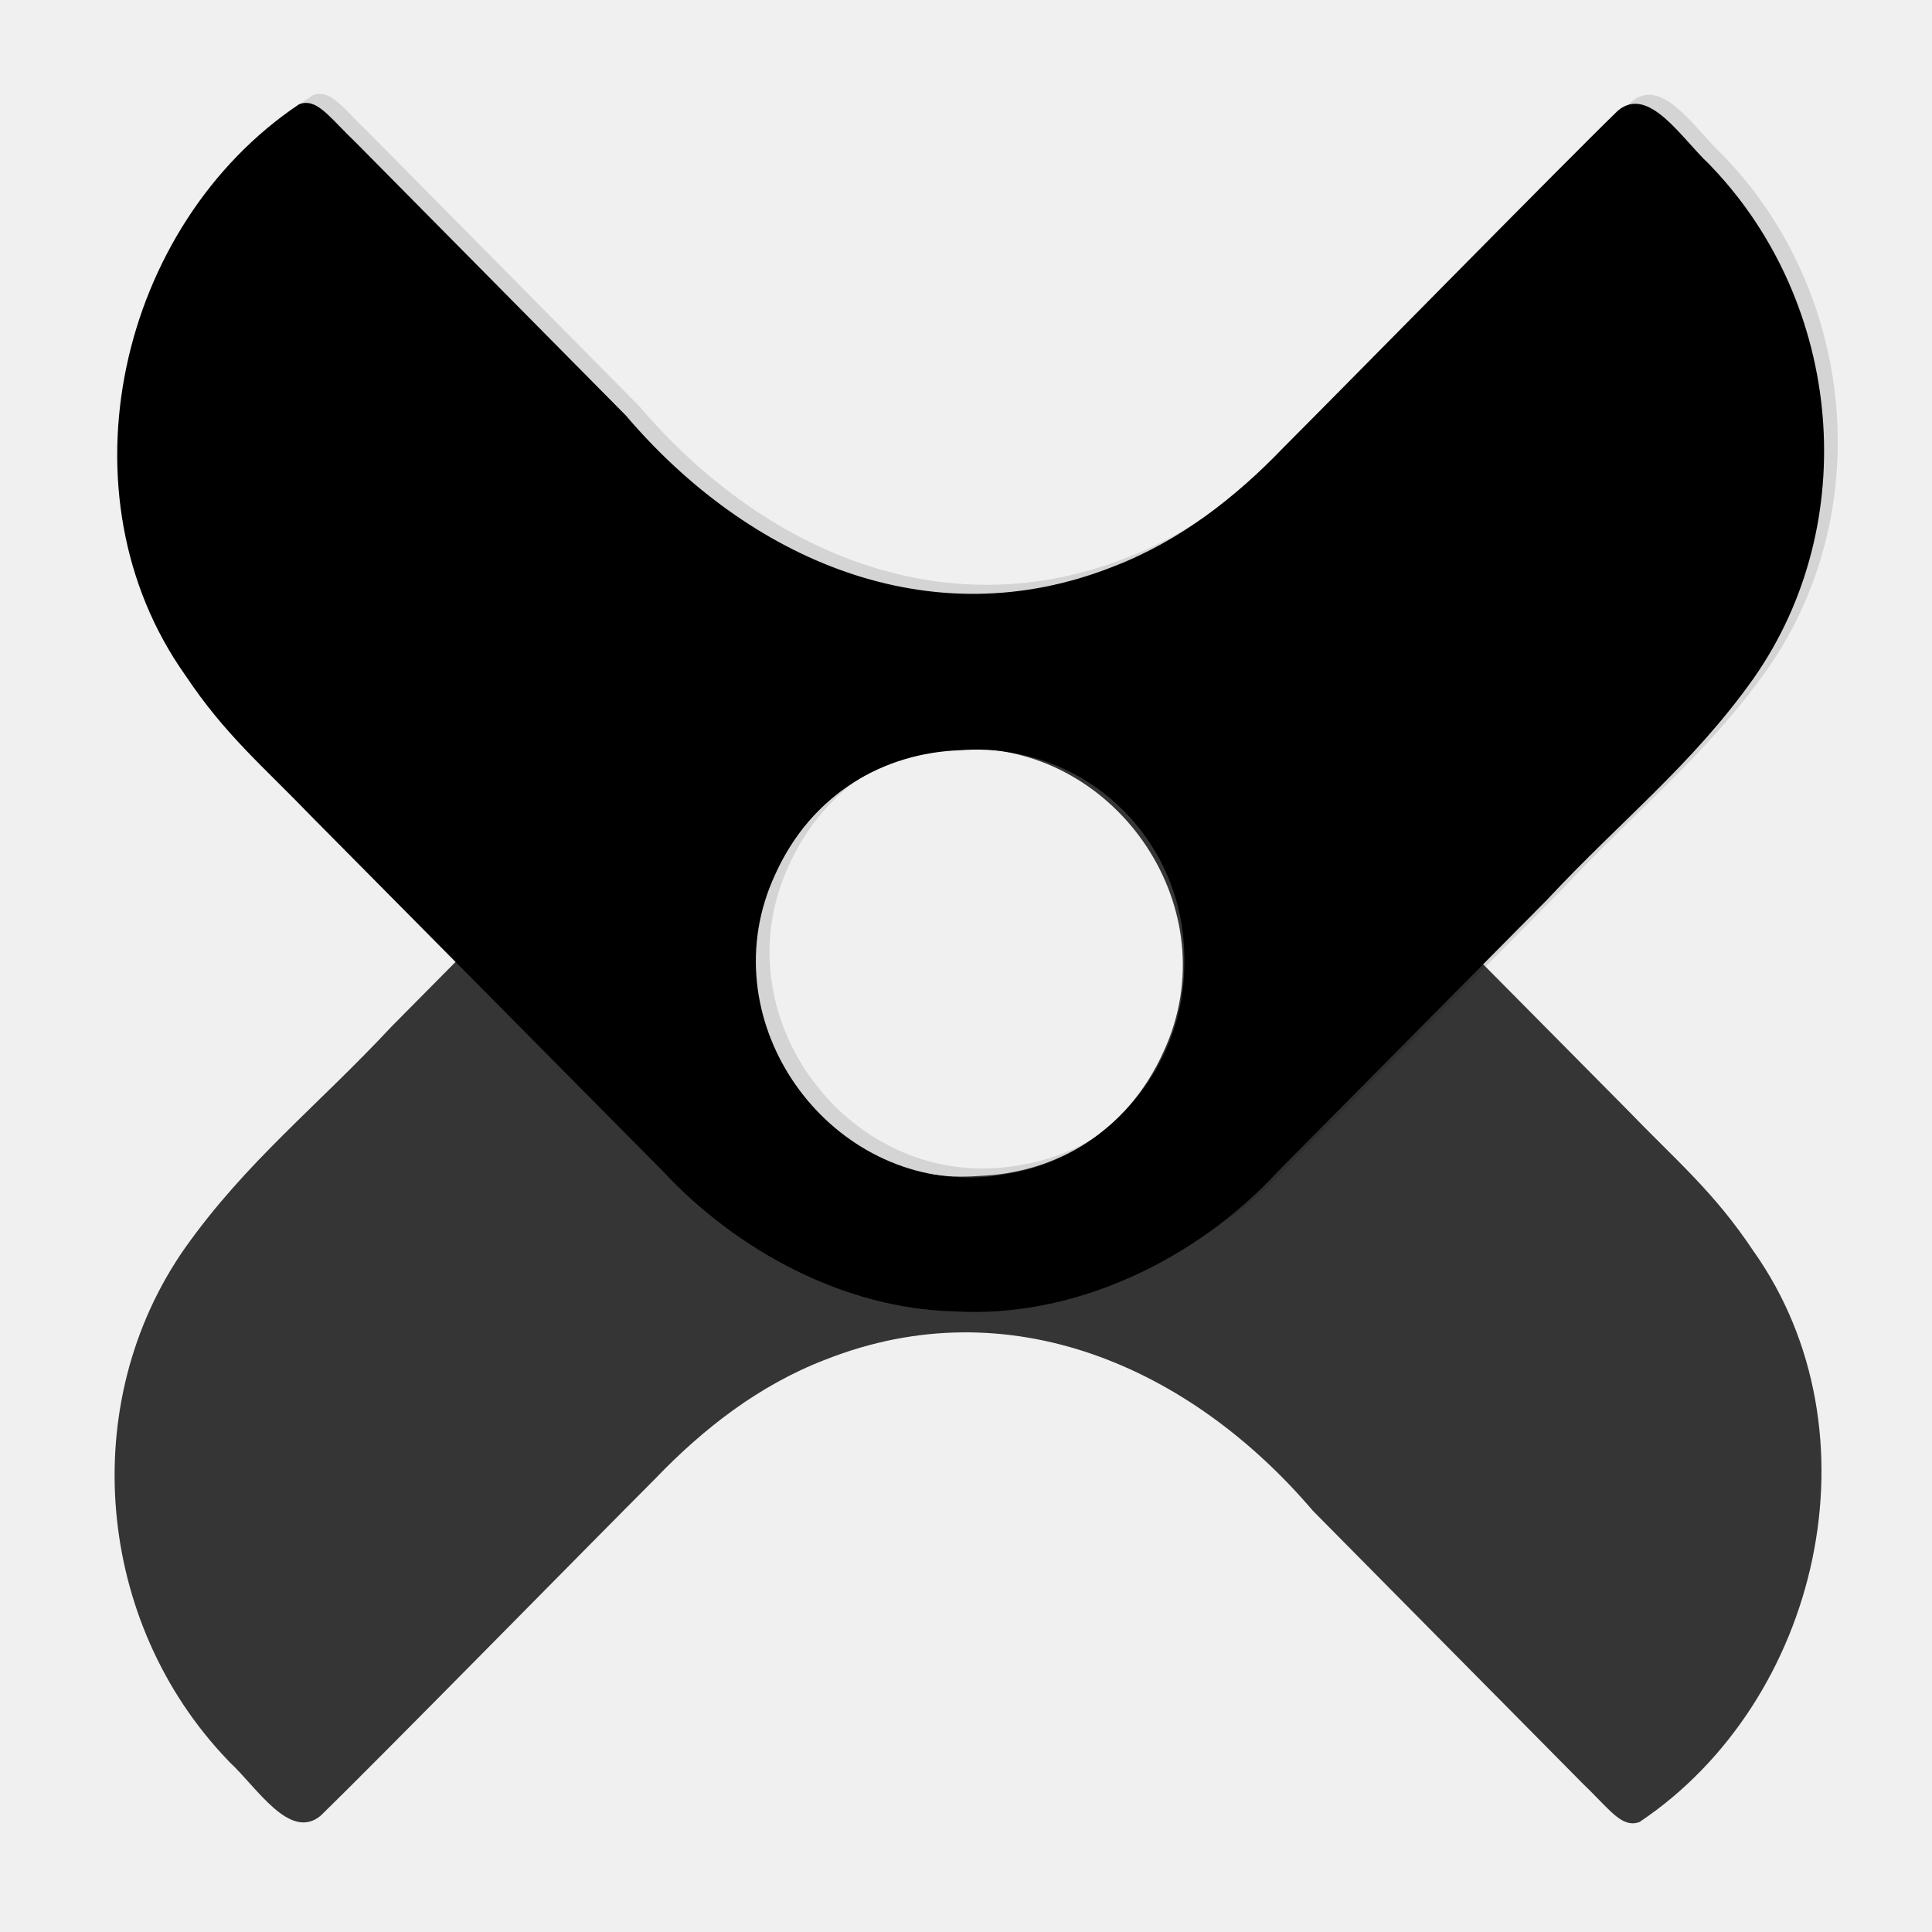
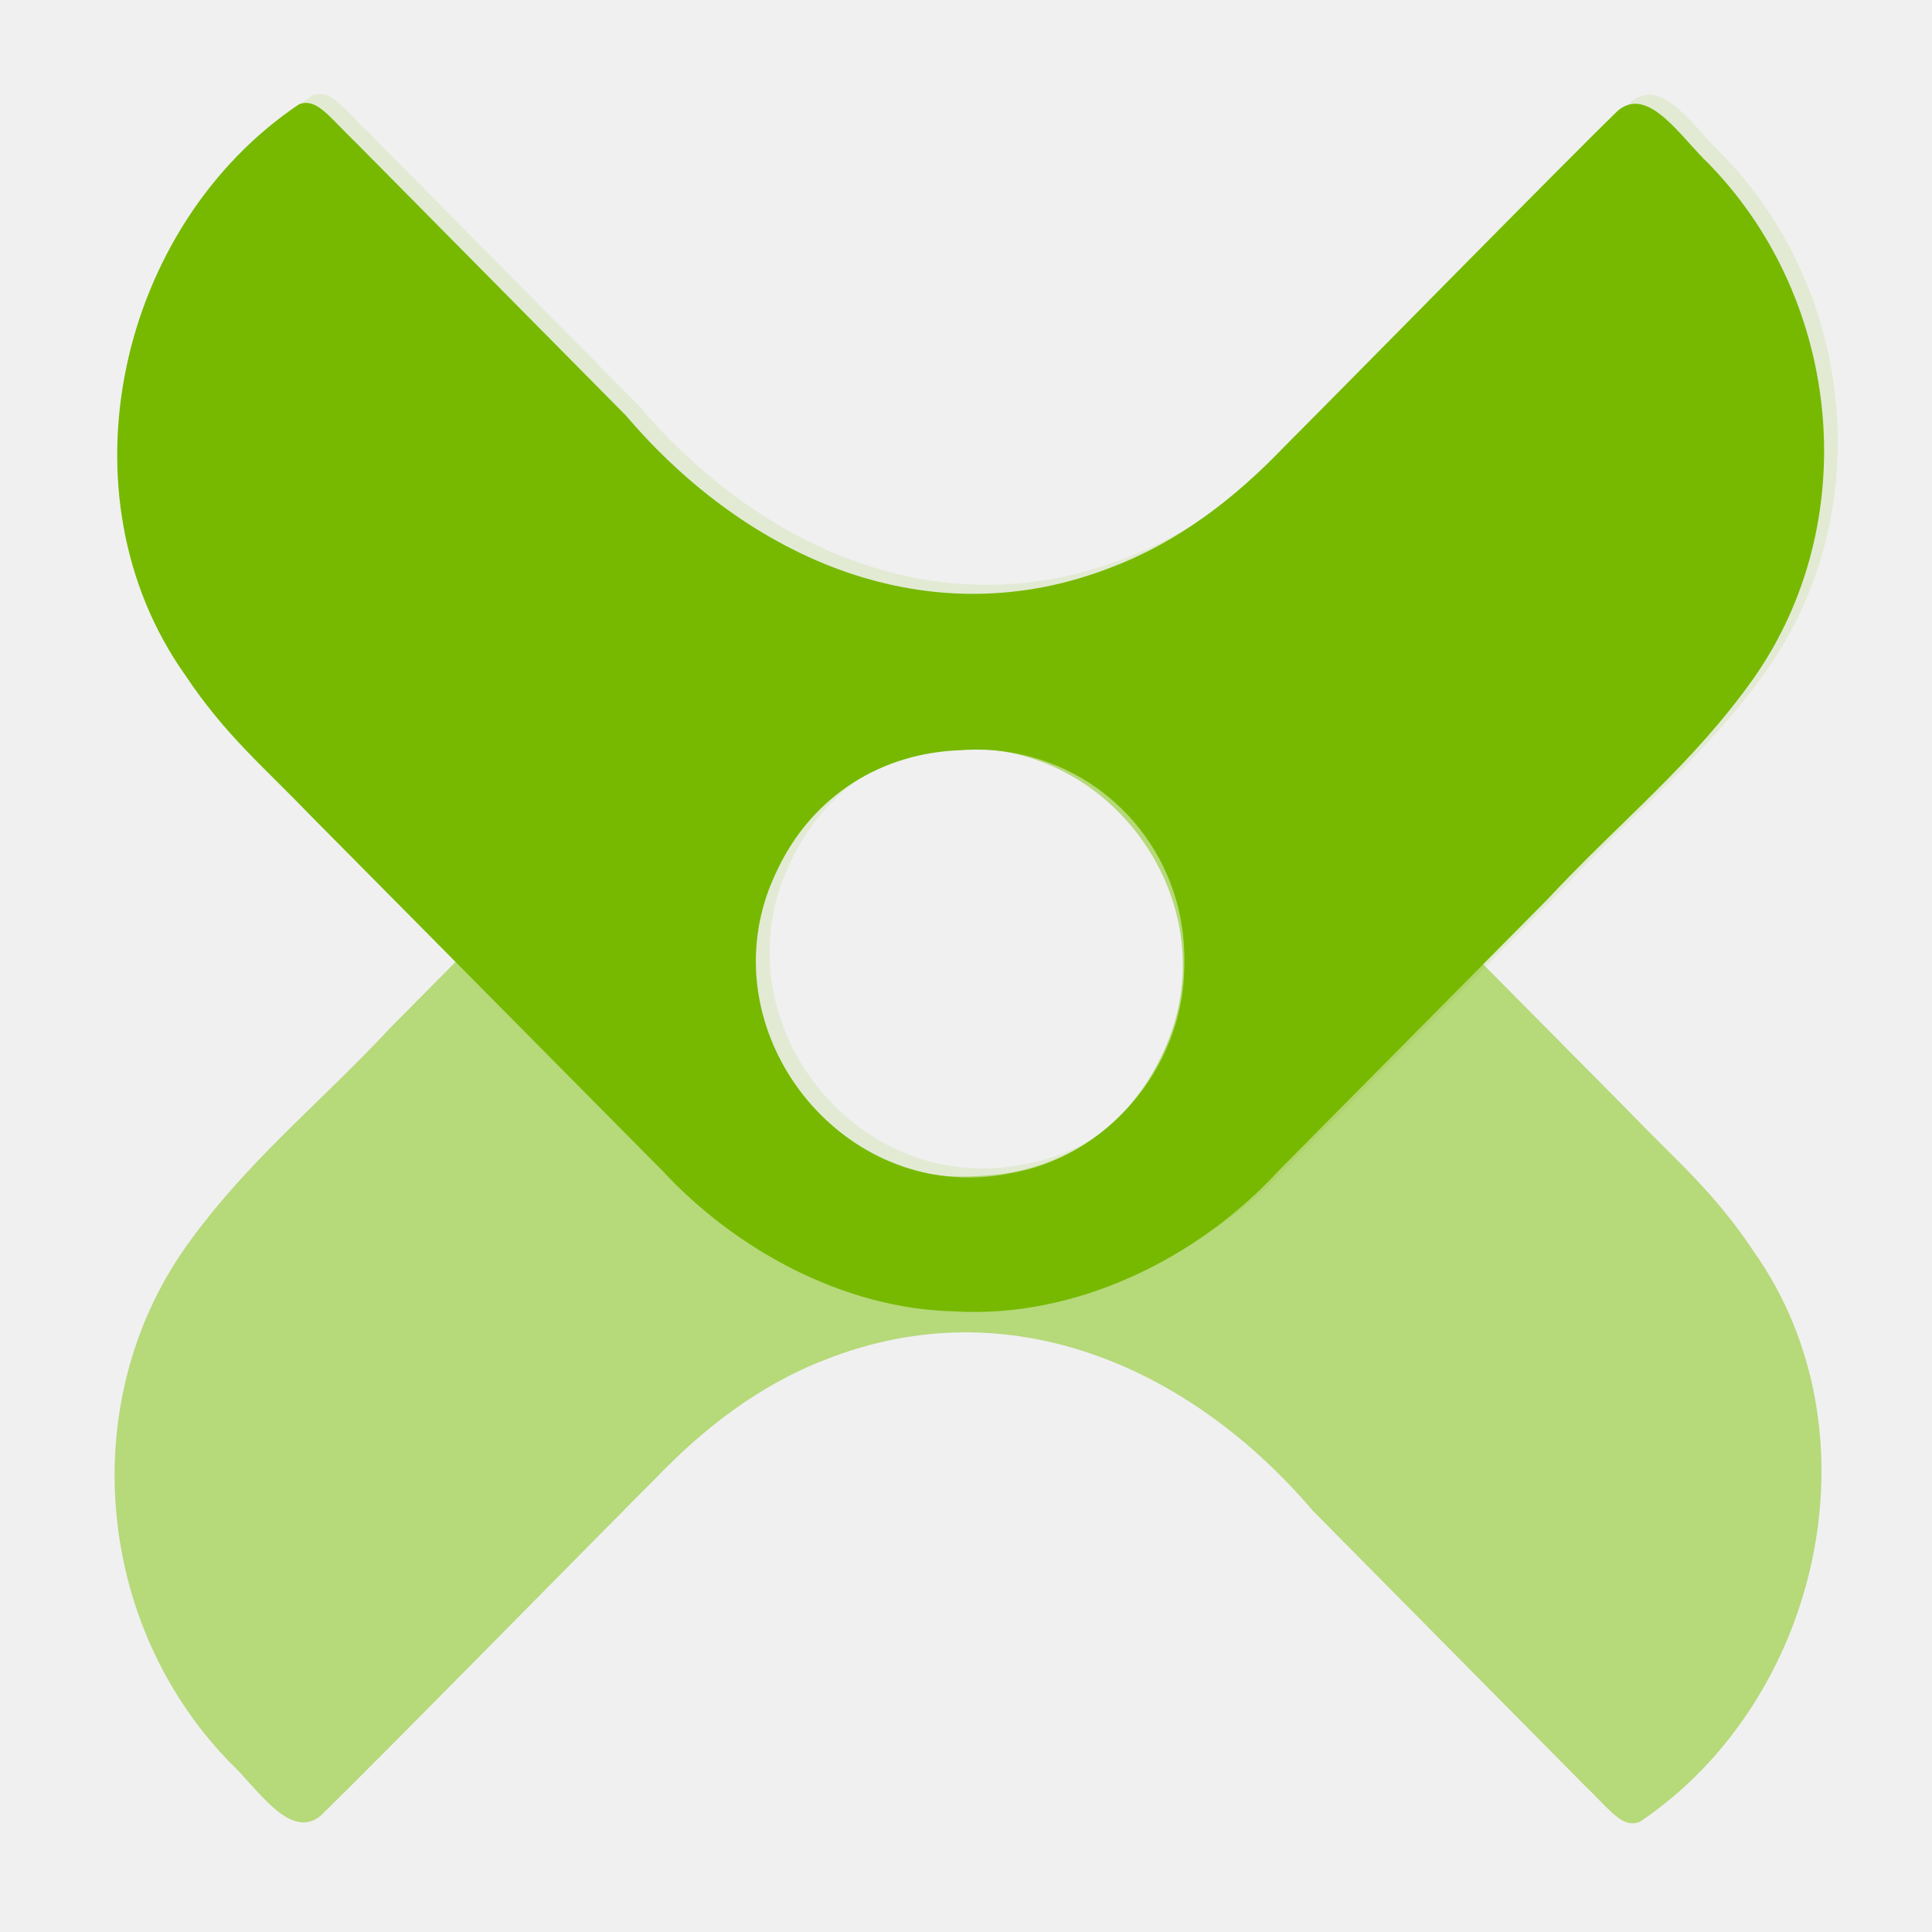
<svg xmlns="http://www.w3.org/2000/svg" viewBox="0 0 133.333 133.333" width="133.333" height="133.333" aria-hidden="true">
  <mask id="hole-mask">
    <rect x="0" y="0" width="133.333" height="133.333" fill="white" />
-     <circle cx="66.667" cy="66.667" r="6.5" fill="black" />
+     <circle cx="66.667" cy="66.667" r="6.5" fill="white" fill-opacity="0" />
  </mask>
  <g mask="url(#hole-mask)" transform="rotate(180,67.21605,66.21942)">
-     <path d="M 21.281,6.698 C 8.842,15.03 4.549,33.591 13.429,46.11 v 0 c 2.747,4.12 5.319,6.227 8.799,9.84 v 0 c 6.921,6.987 20.053,20.241 24.107,24.333 v 0 c 5.135,5.533 12.561,9.533 20.108,9.72 v 0 c 8.345,0.52 16.8,-3.573 22.453,-9.72 v 0 c 3.147,-3.173 11.507,-11.613 18.505,-18.68 v 0 c 5.161,-5.533 10.028,-9.32 14.255,-15.28 v 0 c 7.533,-10.747 6.133,-25.853 -2.893,-35.305 v 0 l -0.188,-0.201 c -1.852,-1.705 -4.145,-5.467 -6.279,-3.68 v 0 C 108.534,10.791 93.922,25.671 89.187,30.416 v 0 c -3.279,3.415 -7.145,6.44 -11.747,8.201 v 0 c -12.627,4.985 -25.145,-0.495 -33.613,-10.44 v 0 C 38.814,23.11 29.894,14.096 25.214,9.363 v 0 c -1.637,-1.567 -2.465,-2.756 -3.453,-2.756 v 0 c -0.155,0 -0.313,0.029 -0.48,0.091 M 54.109,59.91 c 2.559,-5.72 7.612,-8.439 12.745,-8.627 v 0 c 1.213,-0.093 2.455,-0.052 3.695,0.175 v 0 c 6.8,1.227 11.6,7.025 11.812,13.68 v 0 c 0.013,0.253 0.013,0.519 0.013,0.772 v 0 c 0,0.188 -0.013,0.373 -0.013,0.561 v 0 c -0.159,6.812 -5.413,12.972 -12.172,14.04 v 0 l -0.253,0.052 c -0.824,0.141 -1.636,0.208 -2.432,0.208 v 0 c -10.241,0 -17.873,-11.125 -13.395,-20.861" fill="currentColor" fill-opacity="0.78" stroke="none" />
+     <path d="M 21.281,6.698 C 8.842,15.03 4.549,33.591 13.429,46.11 v 0 c 2.747,4.12 5.319,6.227 8.799,9.84 v 0 c 6.921,6.987 20.053,20.241 24.107,24.333 v 0 c 5.135,5.533 12.561,9.533 20.108,9.72 v 0 c 8.345,0.52 16.8,-3.573 22.453,-9.72 v 0 c 3.147,-3.173 11.507,-11.613 18.505,-18.68 v 0 c 5.161,-5.533 10.028,-9.32 14.255,-15.28 v 0 c 7.533,-10.747 6.133,-25.853 -2.893,-35.305 v 0 l -0.188,-0.201 c -1.852,-1.705 -4.145,-5.467 -6.279,-3.68 v 0 C 108.534,10.791 93.922,25.671 89.187,30.416 v 0 c -3.279,3.415 -7.145,6.44 -11.747,8.201 v 0 c -12.627,4.985 -25.145,-0.495 -33.613,-10.44 v 0 C 38.814,23.11 29.894,14.096 25.214,9.363 v 0 c -1.637,-1.567 -2.465,-2.756 -3.453,-2.756 v 0 c -0.155,0 -0.313,0.029 -0.48,0.091 M 54.109,59.91 c 2.559,-5.72 7.612,-8.439 12.745,-8.627 v 0 c 1.213,-0.093 2.455,-0.052 3.695,0.175 v 0 c 6.8,1.227 11.6,7.025 11.812,13.68 v 0 c 0.013,0.253 0.013,0.519 0.013,0.772 v 0 c 0,0.188 -0.013,0.373 -0.013,0.561 v 0 c -0.159,6.812 -5.413,12.972 -12.172,14.04 v 0 l -0.253,0.052 c -0.824,0.141 -1.636,0.208 -2.432,0.208 v 0 c -10.241,0 -17.873,-11.125 -13.395,-20.861" fill="#A6D259" fill-opacity="0.78" stroke="none" />
  </g>
  <g mask="url(#hole-mask)" transform="translate(-0.6366192,0.4952964)">
-     <path d="M 21.281,6.698 C 8.842,15.03 4.549,33.591 13.429,46.11 v 0 c 2.747,4.12 5.319,6.227 8.799,9.84 v 0 c 6.921,6.987 20.053,20.241 24.107,24.333 v 0 c 5.135,5.533 12.561,9.533 20.108,9.72 v 0 c 8.345,0.52 16.8,-3.573 22.453,-9.72 v 0 c 3.147,-3.173 11.507,-11.613 18.505,-18.68 v 0 c 5.161,-5.533 10.028,-9.32 14.255,-15.28 v 0 c 7.533,-10.747 6.133,-25.853 -2.893,-35.305 v 0 l -0.188,-0.201 c -1.852,-1.705 -4.145,-5.467 -6.279,-3.68 v 0 C 108.534,10.791 93.922,25.671 89.187,30.416 v 0 c -3.279,3.415 -7.145,6.44 -11.747,8.201 v 0 c -12.627,4.985 -25.145,-0.495 -33.613,-10.44 v 0 C 38.814,23.11 29.894,14.096 25.214,9.363 v 0 c -1.637,-1.567 -2.465,-2.756 -3.453,-2.756 v 0 c -0.155,0 -0.313,0.029 -0.48,0.091 M 54.109,59.91 c 2.559,-5.72 7.612,-8.439 12.745,-8.627 v 0 c 1.213,-0.093 2.455,-0.052 3.695,0.175 v 0 c 6.8,1.227 11.6,7.025 11.812,13.68 v 0 c 0.013,0.253 0.013,0.519 0.013,0.772 v 0 c 0,0.188 -0.013,0.373 -0.013,0.561 v 0 c -0.159,6.812 -5.413,12.972 -12.172,14.04 v 0 l -0.253,0.052 c -0.824,0.141 -1.636,0.208 -2.432,0.208 v 0 c -10.241,0 -17.873,-11.125 -13.395,-20.861" fill="currentColor" fill-opacity="1" stroke="none" />
+     <path d="M 21.281,6.698 C 8.842,15.03 4.549,33.591 13.429,46.11 v 0 c 2.747,4.12 5.319,6.227 8.799,9.84 v 0 c 6.921,6.987 20.053,20.241 24.107,24.333 v 0 c 5.135,5.533 12.561,9.533 20.108,9.72 v 0 c 8.345,0.52 16.8,-3.573 22.453,-9.72 v 0 c 3.147,-3.173 11.507,-11.613 18.505,-18.68 v 0 c 5.161,-5.533 10.028,-9.32 14.255,-15.28 v 0 c 7.533,-10.747 6.133,-25.853 -2.893,-35.305 v 0 l -0.188,-0.201 c -1.852,-1.705 -4.145,-5.467 -6.279,-3.68 v 0 C 108.534,10.791 93.922,25.671 89.187,30.416 v 0 c -3.279,3.415 -7.145,6.44 -11.747,8.201 v 0 c -12.627,4.985 -25.145,-0.495 -33.613,-10.44 v 0 C 38.814,23.11 29.894,14.096 25.214,9.363 v 0 c -1.637,-1.567 -2.465,-2.756 -3.453,-2.756 v 0 c -0.155,0 -0.313,0.029 -0.48,0.091 M 54.109,59.91 c 2.559,-5.72 7.612,-8.439 12.745,-8.627 v 0 c 1.213,-0.093 2.455,-0.052 3.695,0.175 v 0 c 6.8,1.227 11.6,7.025 11.812,13.68 v 0 c 0.013,0.253 0.013,0.519 0.013,0.772 v 0 c 0,0.188 -0.013,0.373 -0.013,0.561 v 0 c -0.159,6.812 -5.413,12.972 -12.172,14.04 v 0 l -0.253,0.052 c -0.824,0.141 -1.636,0.208 -2.432,0.208 v 0 c -10.241,0 -17.873,-11.125 -13.395,-20.861" fill="#76B900" fill-opacity="1" stroke="none" />
  </g>
  <g mask="url(#hole-mask)" opacity="0.12" transform="translate(0.3071589,-0.1279276)">
-     <path d="M 21.281,6.698 C 8.842,15.03 4.549,33.591 13.429,46.11 v 0 c 2.747,4.12 5.319,6.227 8.799,9.84 v 0 c 6.921,6.987 20.053,20.241 24.107,24.333 v 0 c 5.135,5.533 12.561,9.533 20.108,9.72 v 0 c 8.345,0.52 16.8,-3.573 22.453,-9.72 v 0 c 3.147,-3.173 11.507,-11.613 18.505,-18.68 v 0 c 5.161,-5.533 10.028,-9.32 14.255,-15.28 v 0 c 7.533,-10.747 6.133,-25.853 -2.893,-35.305 v 0 l -0.188,-0.201 c -1.852,-1.705 -4.145,-5.467 -6.279,-3.68 v 0 C 108.534,10.791 93.922,25.671 89.187,30.416 v 0 c -3.279,3.415 -7.145,6.44 -11.747,8.201 v 0 c -12.627,4.985 -25.145,-0.495 -33.613,-10.44 v 0 C 38.814,23.11 29.894,14.096 25.214,9.363 v 0 c -1.637,-1.567 -2.465,-2.756 -3.453,-2.756 v 0 c -0.155,0 -0.313,0.029 -0.48,0.091 M 54.109,59.91 c 2.559,-5.72 7.612,-8.439 12.745,-8.627 v 0 c 1.213,-0.093 2.455,-0.052 3.695,0.175 v 0 c 6.8,1.227 11.6,7.025 11.812,13.68 v 0 c 0.013,0.253 0.013,0.519 0.013,0.772 v 0 c 0,0.188 -0.013,0.373 -0.013,0.561 v 0 c -0.159,6.812 -5.413,12.972 -12.172,14.04 v 0 l -0.253,0.052 c -0.824,0.141 -1.636,0.208 -2.432,0.208 v 0 c -10.241,0 -17.873,-11.125 -13.395,-20.861" fill="currentColor" />
+     <path d="M 21.281,6.698 C 8.842,15.03 4.549,33.591 13.429,46.11 v 0 c 2.747,4.12 5.319,6.227 8.799,9.84 v 0 c 6.921,6.987 20.053,20.241 24.107,24.333 v 0 c 5.135,5.533 12.561,9.533 20.108,9.72 v 0 c 8.345,0.52 16.8,-3.573 22.453,-9.72 v 0 c 3.147,-3.173 11.507,-11.613 18.505,-18.68 v 0 c 5.161,-5.533 10.028,-9.32 14.255,-15.28 v 0 c 7.533,-10.747 6.133,-25.853 -2.893,-35.305 v 0 l -0.188,-0.201 c -1.852,-1.705 -4.145,-5.467 -6.279,-3.68 v 0 C 108.534,10.791 93.922,25.671 89.187,30.416 v 0 c -3.279,3.415 -7.145,6.44 -11.747,8.201 v 0 c -12.627,4.985 -25.145,-0.495 -33.613,-10.44 v 0 C 38.814,23.11 29.894,14.096 25.214,9.363 v 0 c -1.637,-1.567 -2.465,-2.756 -3.453,-2.756 v 0 c -0.155,0 -0.313,0.029 -0.48,0.091 M 54.109,59.91 c 2.559,-5.72 7.612,-8.439 12.745,-8.627 v 0 c 1.213,-0.093 2.455,-0.052 3.695,0.175 v 0 c 6.8,1.227 11.6,7.025 11.812,13.68 v 0 c 0.013,0.253 0.013,0.519 0.013,0.772 v 0 c 0,0.188 -0.013,0.373 -0.013,0.561 v 0 c -0.159,6.812 -5.413,12.972 -12.172,14.04 v 0 l -0.253,0.052 c -0.824,0.141 -1.636,0.208 -2.432,0.208 v 0 c -10.241,0 -17.873,-11.125 -13.395,-20.861" fill="#76B900" />
  </g>
</svg>
